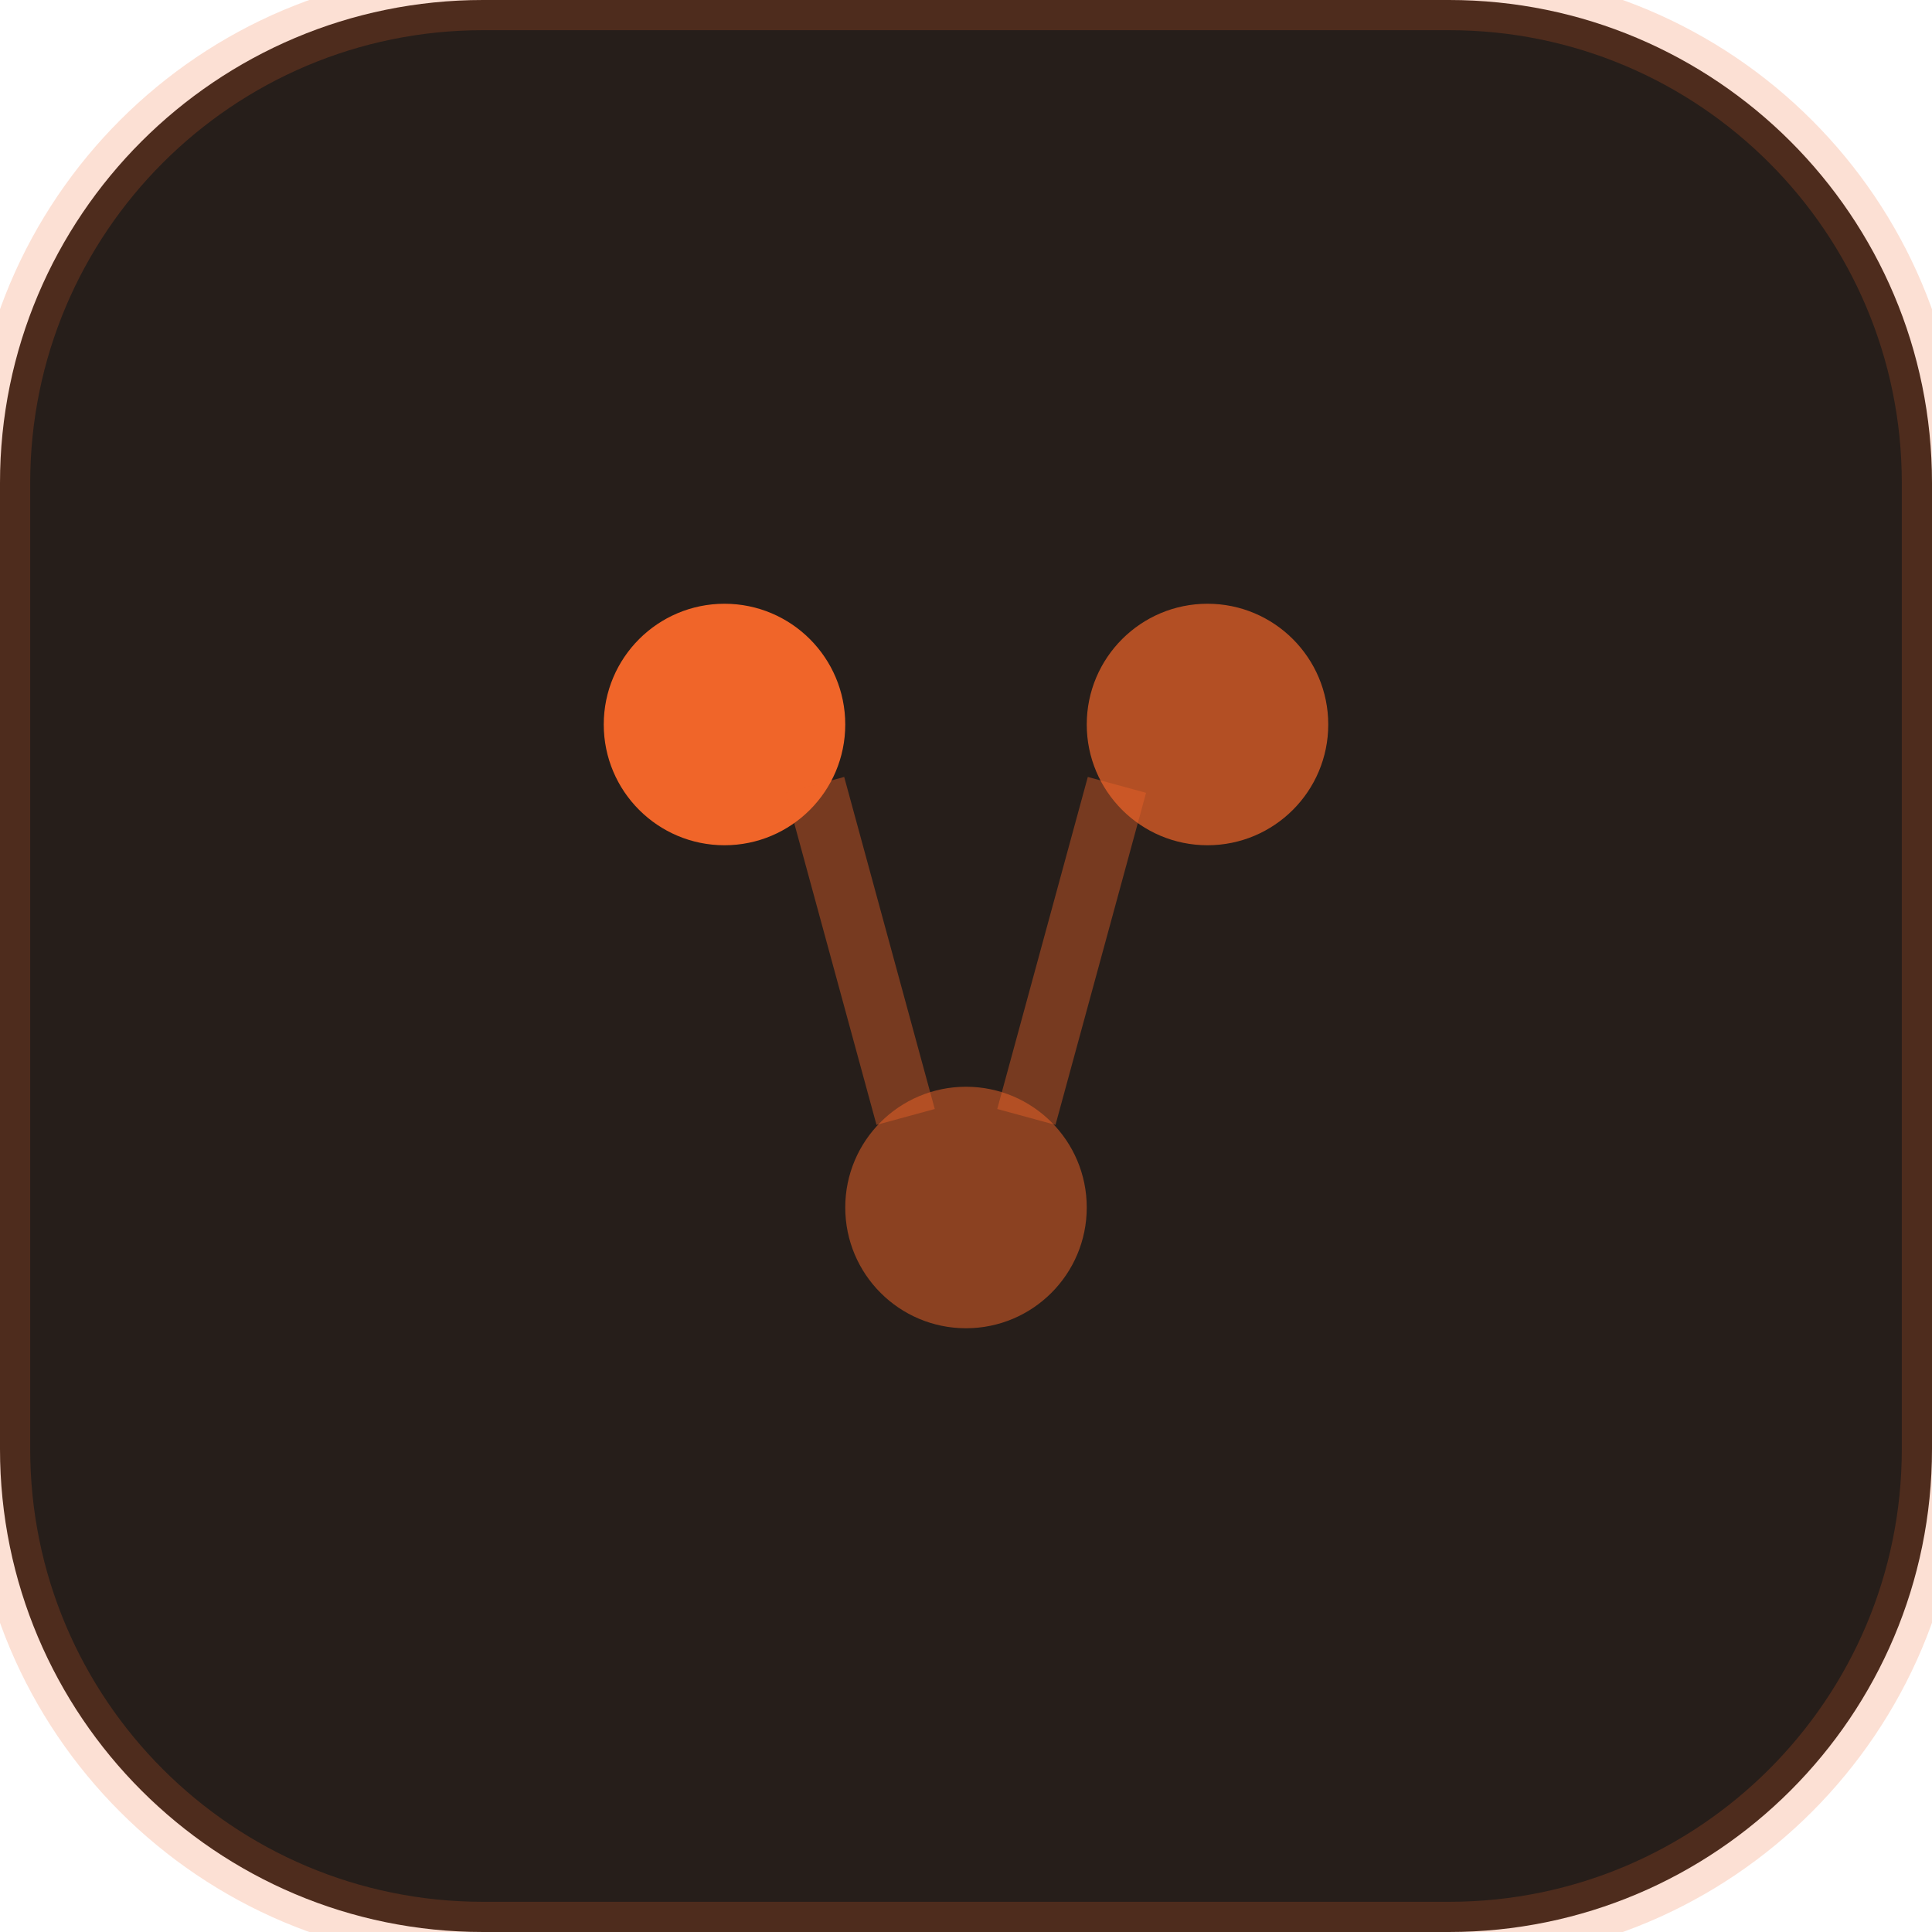
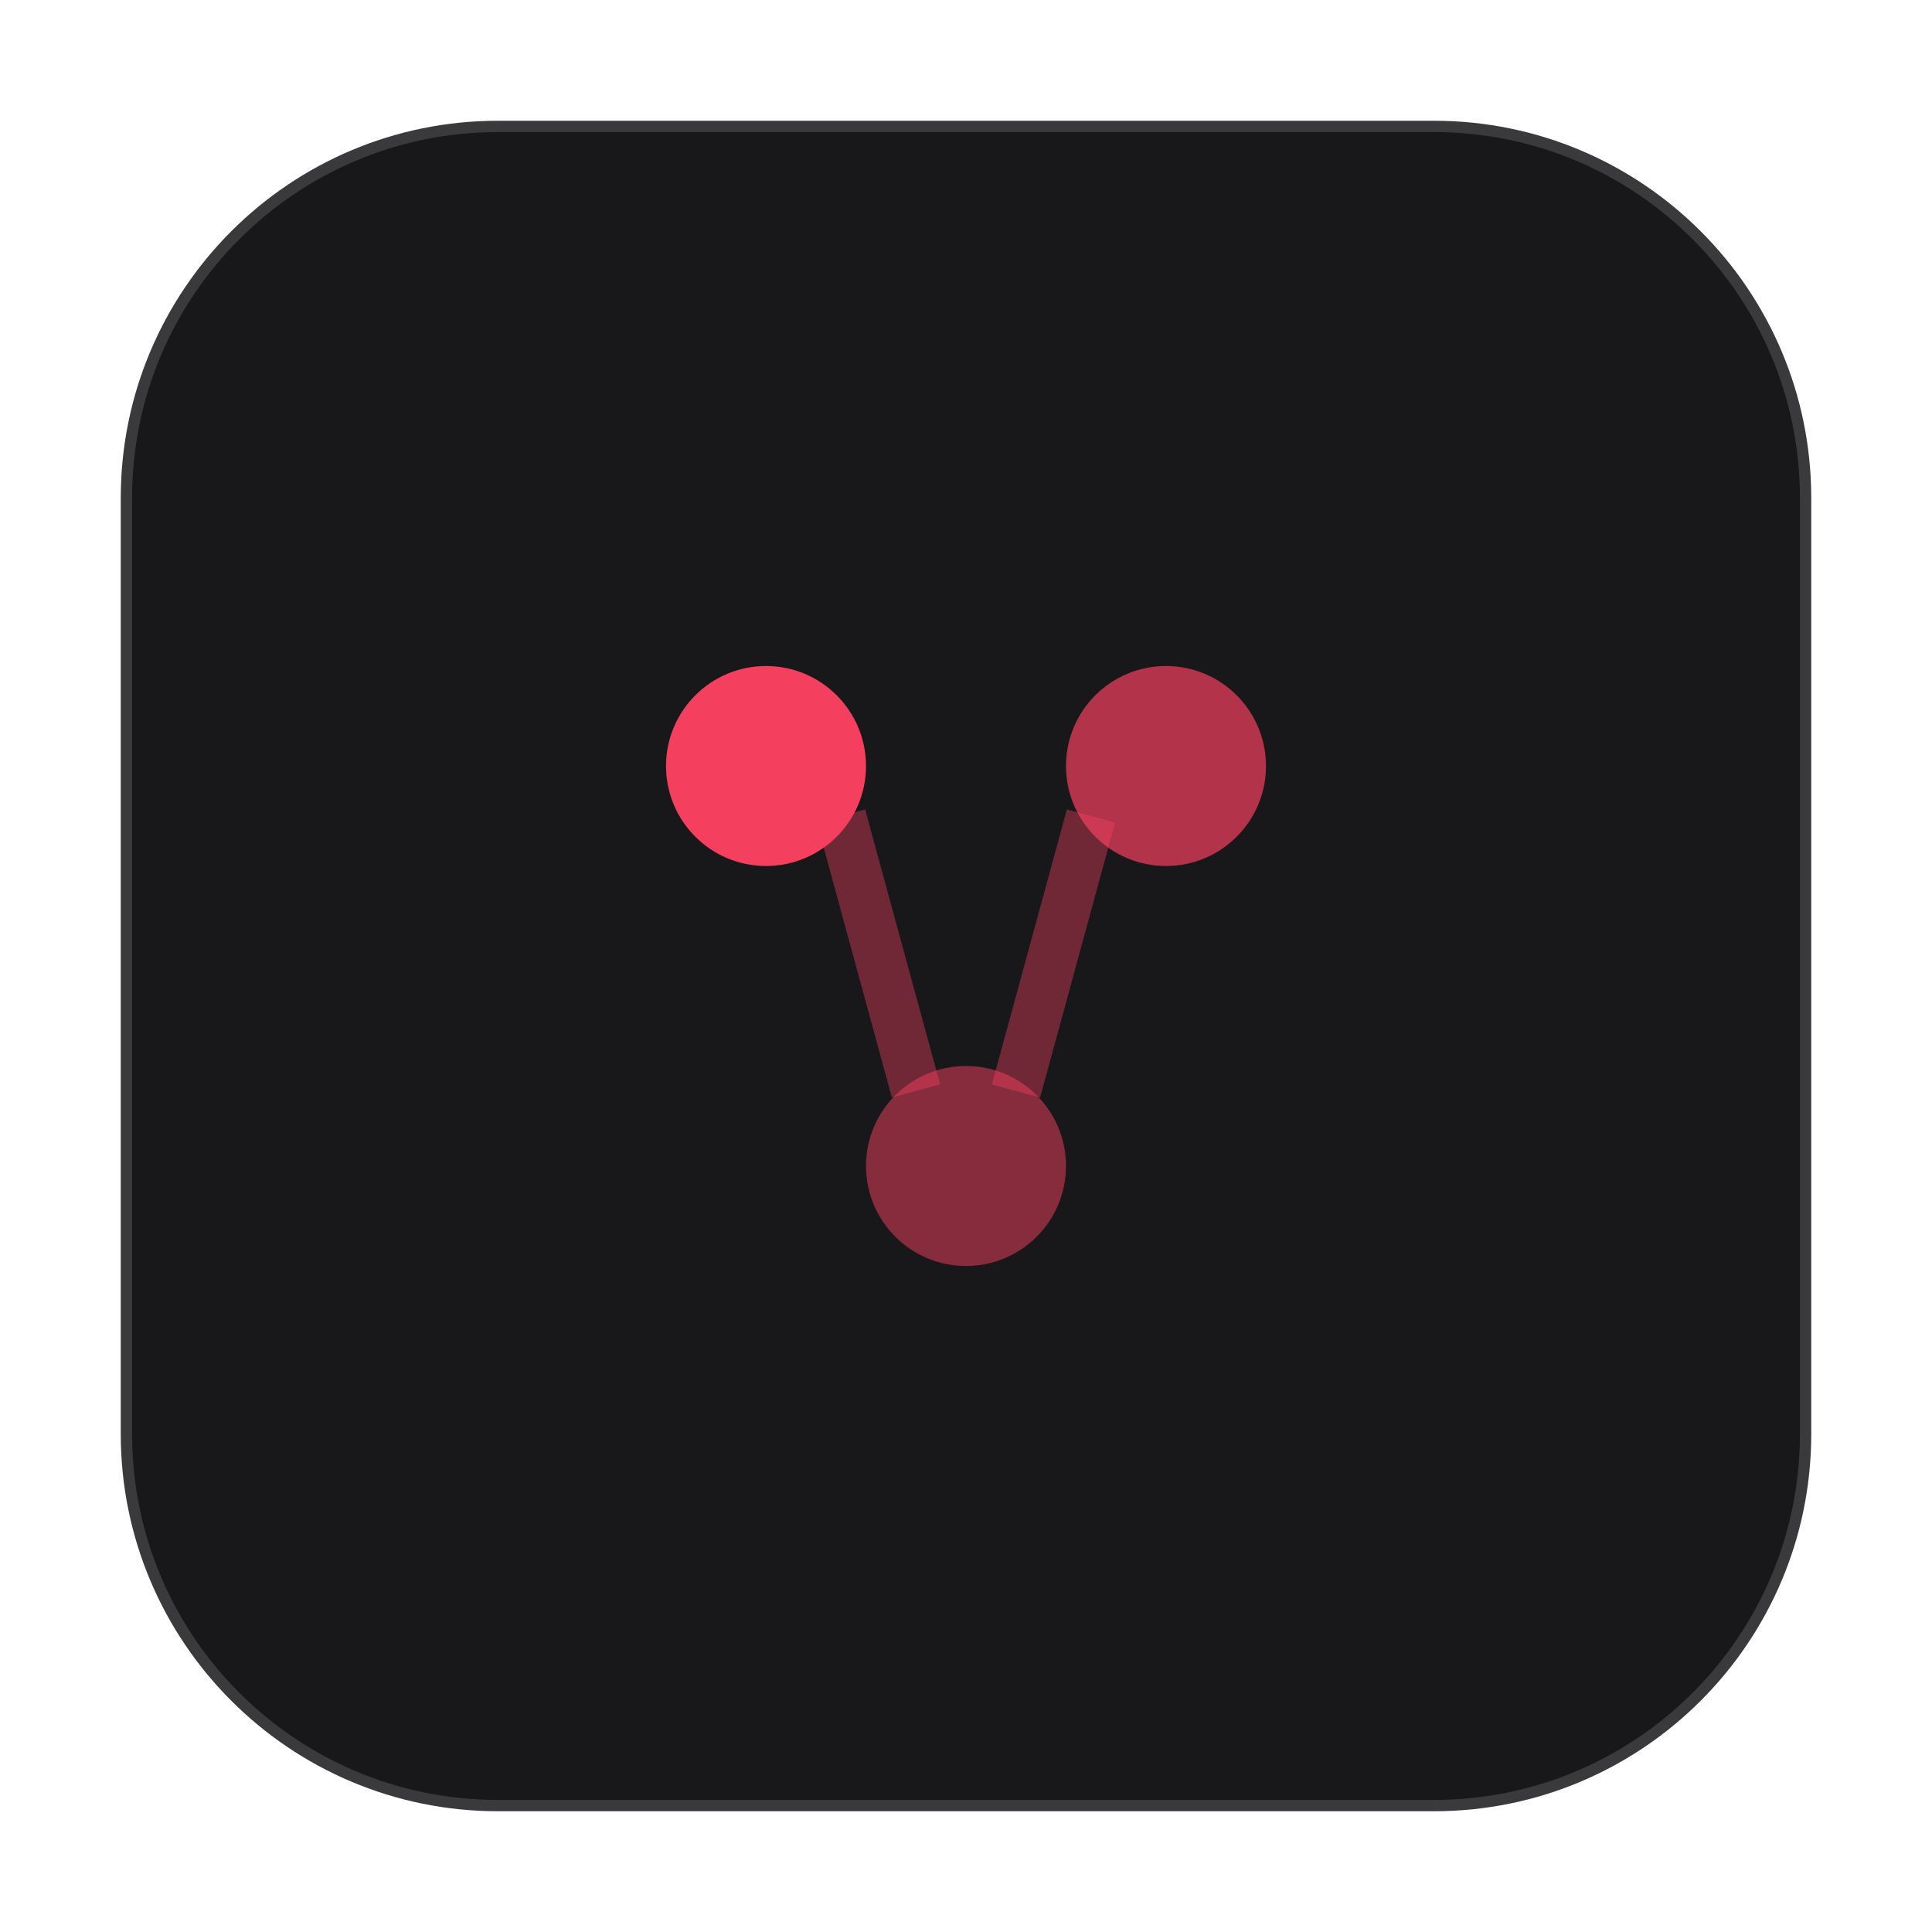
- <svg xmlns="http://www.w3.org/2000/svg" width="1024" height="1024" viewBox="0 0 32 32" fill="none">
-   <rect x="0" y="0" width="32" height="32" rx="8" fill="#261E1A" stroke="#F06529" stroke-width="1" stroke-opacity="0.2" />
-   <g transform="translate(8, 8)">
-     <circle cx="4" cy="4" r="2" fill="#F06529" />
-     <circle cx="12" cy="4" r="2" fill="#F06529" fill-opacity="0.7" />
-     <circle cx="8" cy="12" r="2" fill="#F06529" fill-opacity="0.5" />
-     <line x1="5.5" y1="5" x2="7" y2="10.5" stroke="#F06529" stroke-width="1" stroke-opacity="0.4" />
-     <line x1="10.5" y1="5" x2="9" y2="10.5" stroke="#F06529" stroke-width="1" stroke-opacity="0.4" />
+ <svg xmlns="http://www.w3.org/2000/svg" width="1024" height="1024" viewBox="0 0 1024 1024" fill="none">
+   <rect x="64" y="64" width="896" height="896" rx="200" fill="#18181b" stroke="rgba(255,255,255,0.15)" stroke-width="12" />
+   <g transform="translate(300, 300) scale(26.5)">
+     <circle cx="4" cy="4" r="2" fill="#f43f5e" />
+     <circle cx="12" cy="4" r="2" fill="#f43f5e" opacity="0.7" />
+     <circle cx="8" cy="12" r="2" fill="#f43f5e" opacity="0.5" />
+     <line x1="5.5" y1="5" x2="7" y2="10.5" stroke="#f43f5e" stroke-width="1" opacity="0.4" />
+     <line x1="10.5" y1="5" x2="9" y2="10.5" stroke="#f43f5e" stroke-width="1" opacity="0.4" />
  </g>
</svg>
